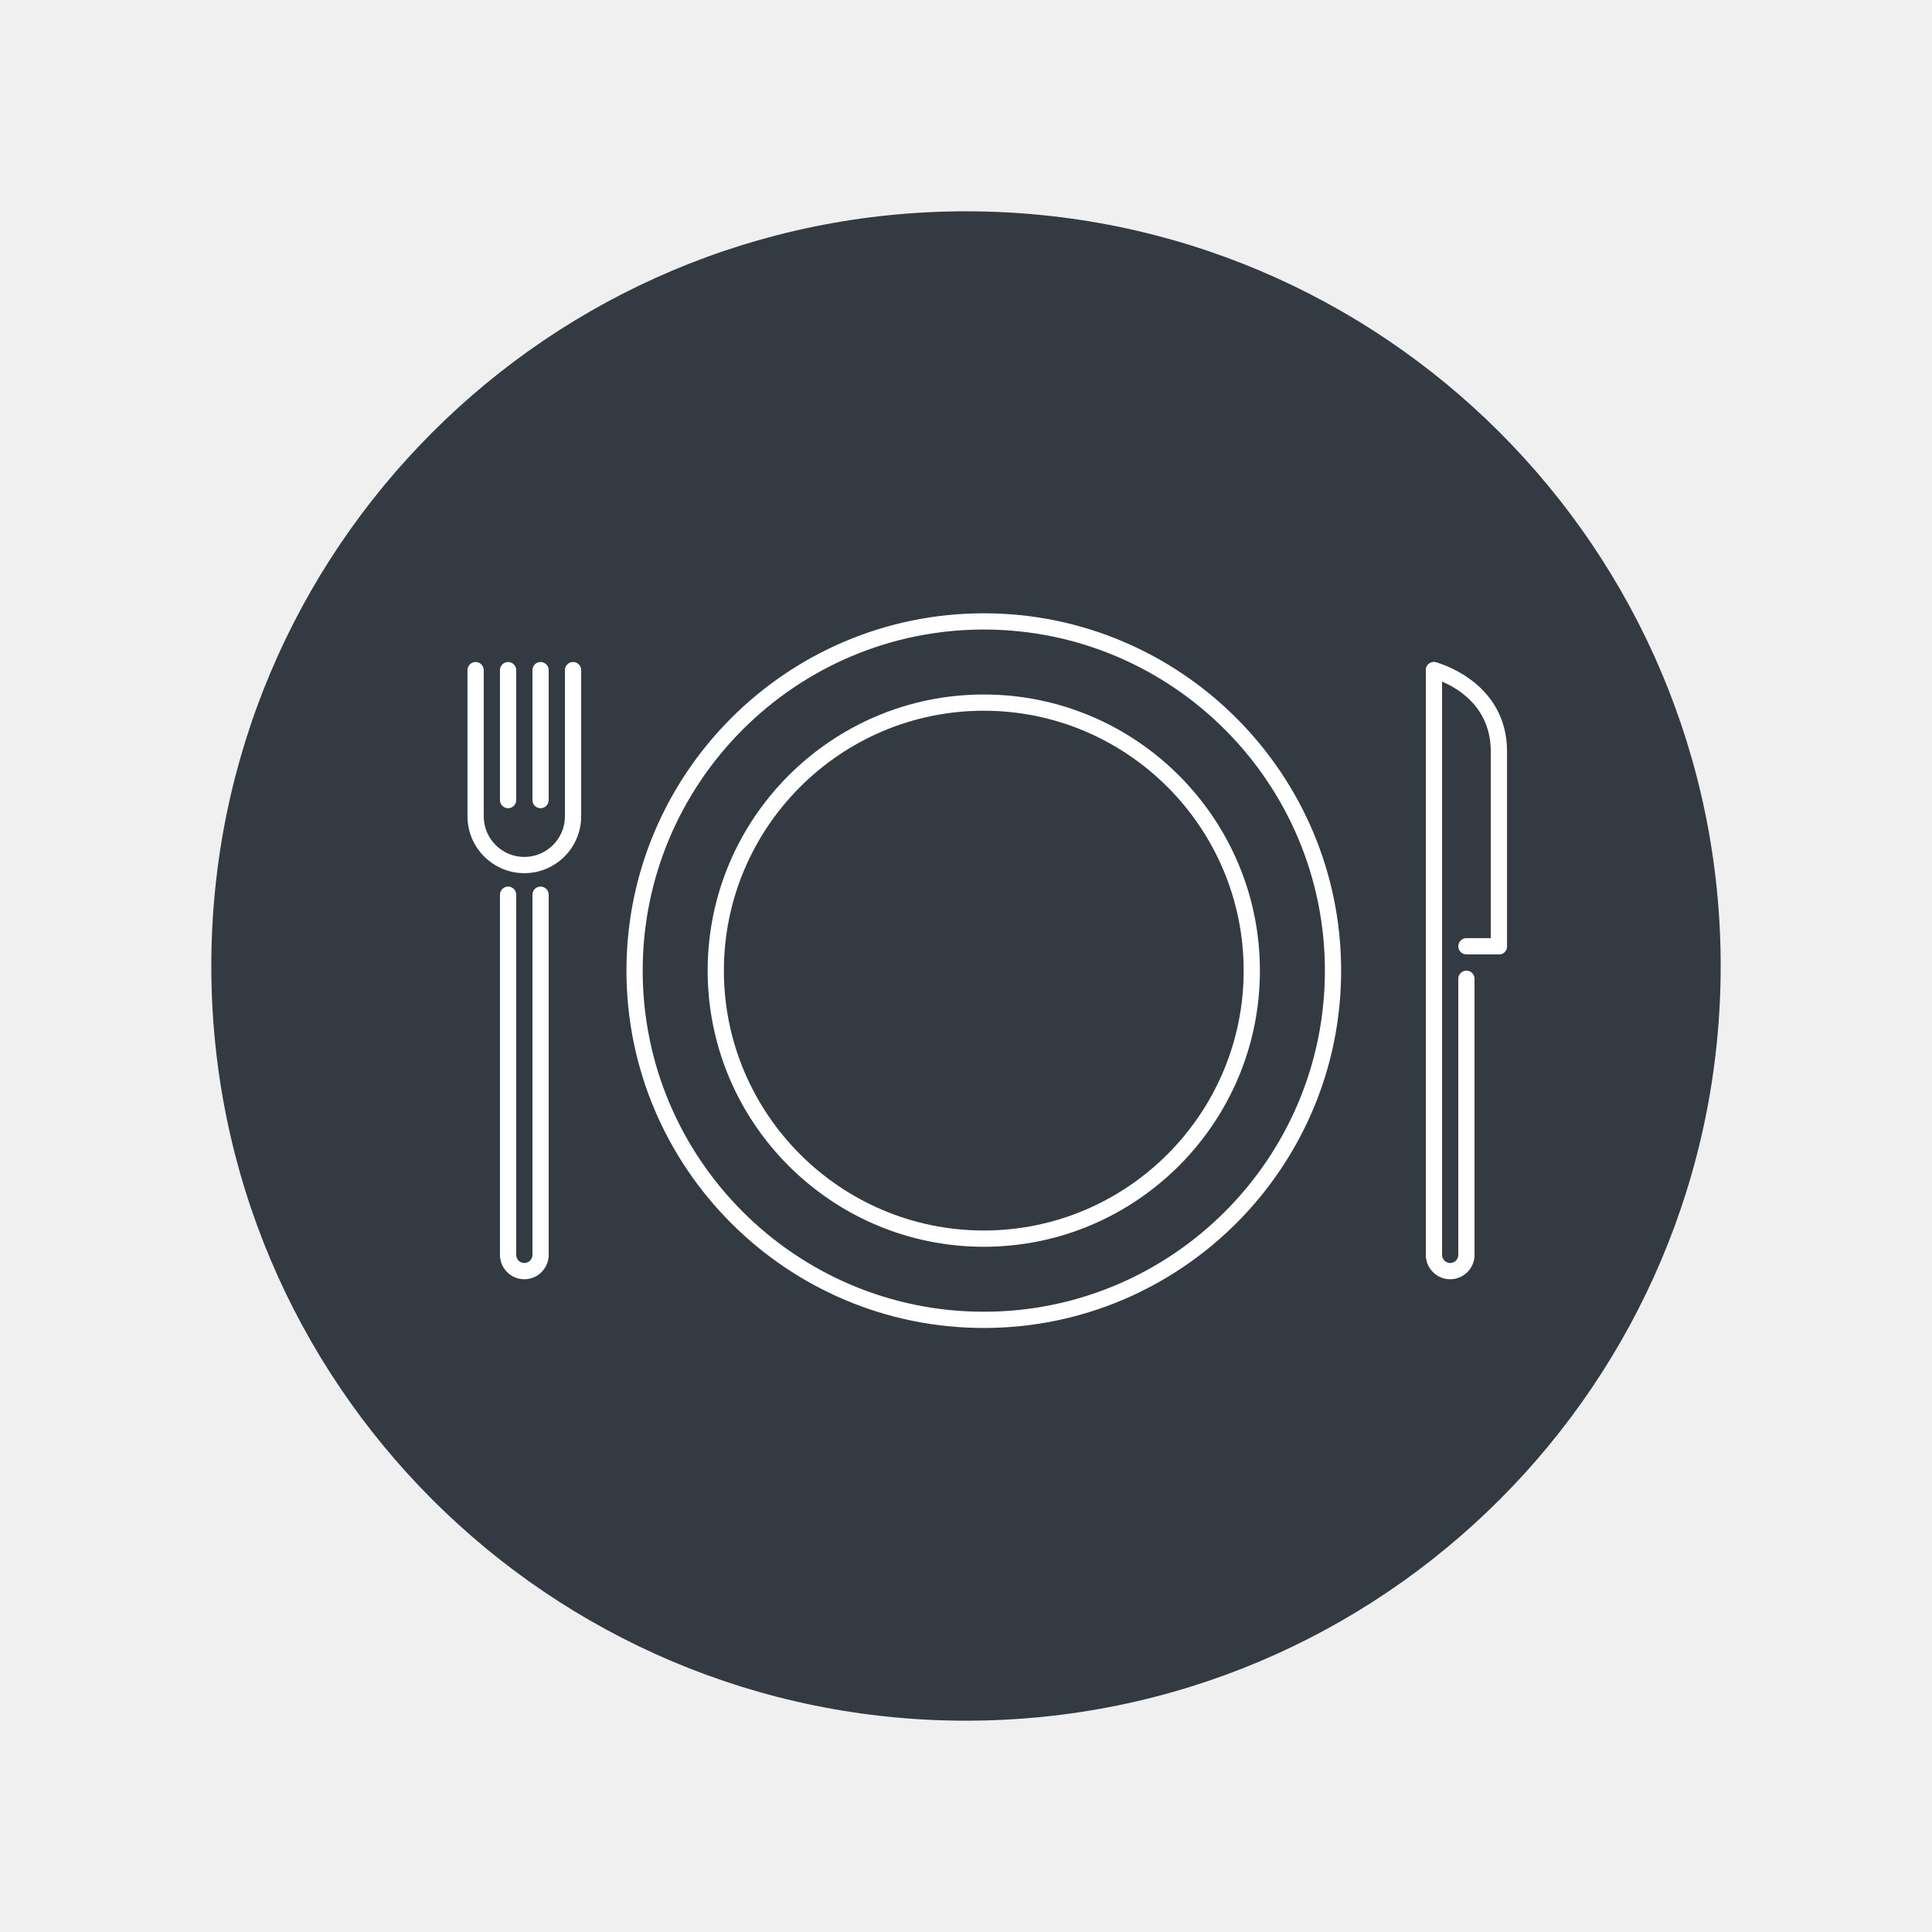
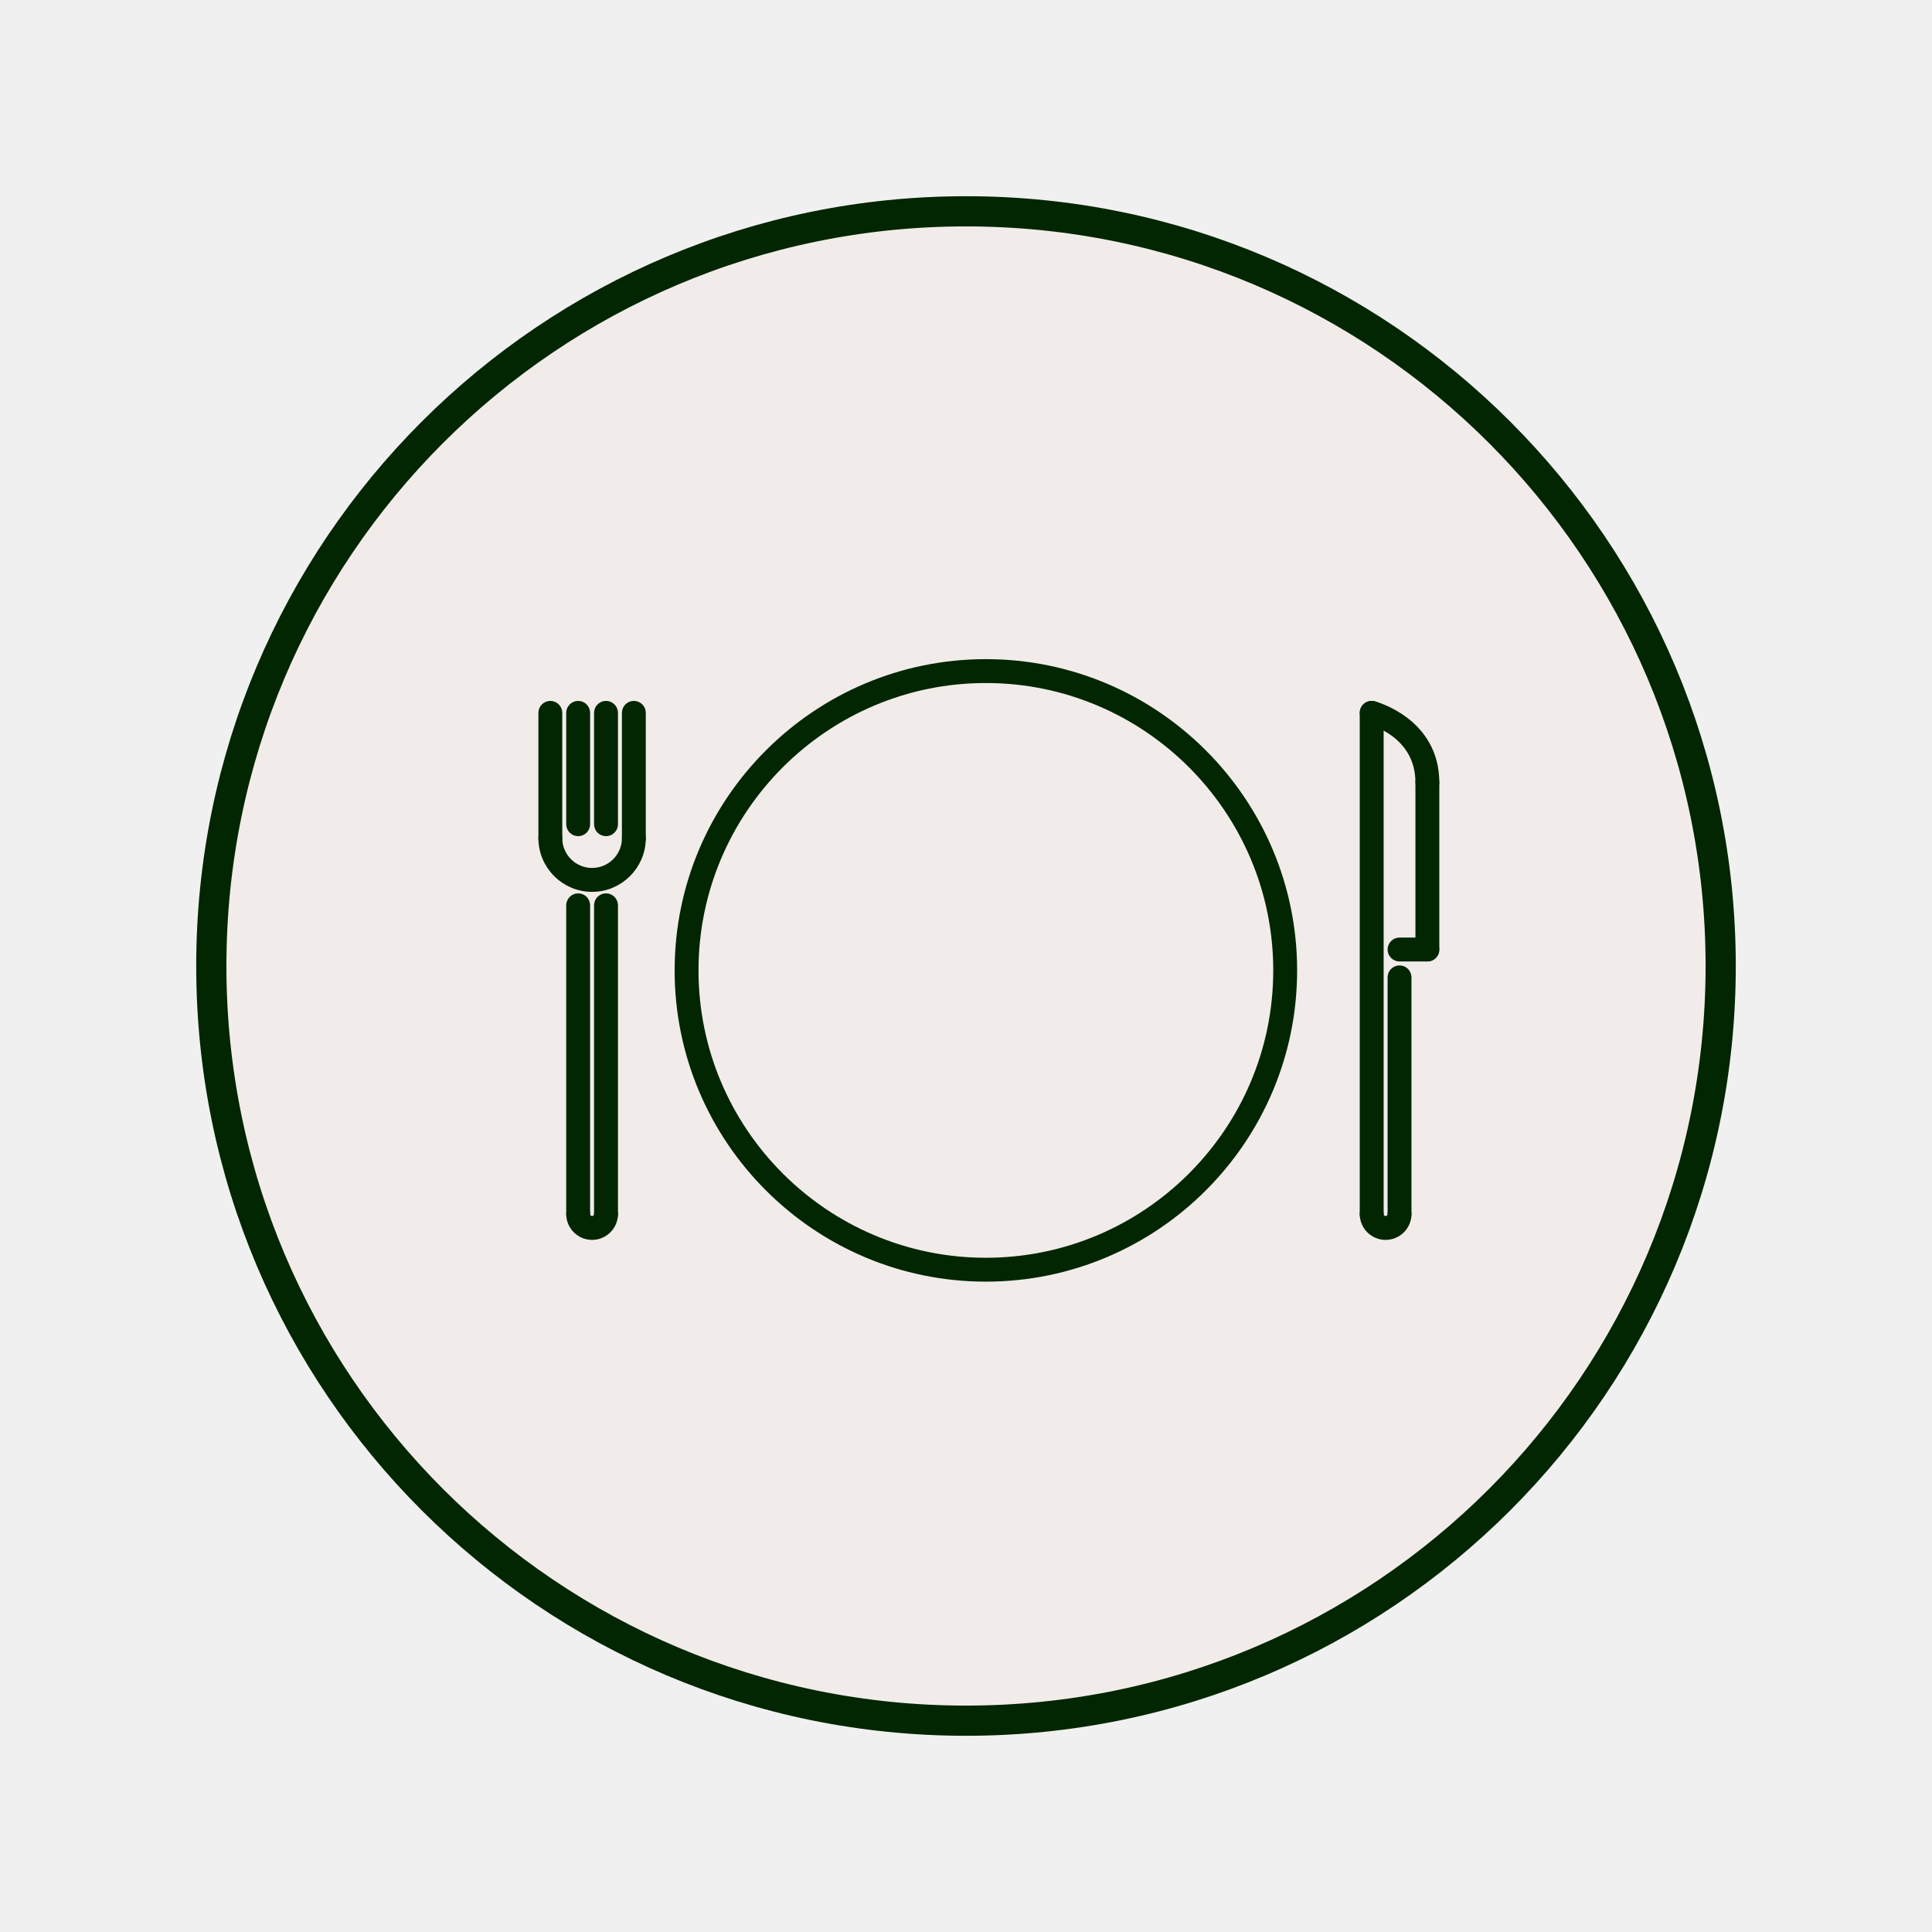
<svg xmlns="http://www.w3.org/2000/svg" width="100%" height="100%" viewBox="0 0 64 64" version="1.1" xml:space="preserve" style="fill-rule:evenodd;clip-rule:evenodd;stroke-linejoin:round;stroke-miterlimit:1.414;">
  <g>
-     <circle cx="32" cy="32" r="25" style="fill:#333a42;" />
-     <path d="M15.755,27.311c-0.149,0 -0.269,-0.12 -0.269,-0.269l0,-4.843c0,-0.148 0.12,-0.269 0.269,-0.269c0.148,0 0.269,0.121 0.269,0.269l0,4.843c0,0.149 -0.121,0.269 -0.269,0.269Z" style="fill:#fff;fill-rule:nonzero;" />
-     <path d="M16.831,26.773c-0.149,0 -0.269,-0.121 -0.269,-0.269l0,-4.305c0,-0.148 0.12,-0.269 0.269,-0.269c0.149,0 0.269,0.121 0.269,0.269l0,4.305c0,0.148 -0.12,0.269 -0.269,0.269Z" style="fill:#fff;fill-rule:nonzero;" />
-     <path d="M17.907,26.773c-0.149,0 -0.269,-0.121 -0.269,-0.269l0,-4.305c0,-0.148 0.12,-0.269 0.269,-0.269c0.149,0 0.269,0.121 0.269,0.269l0,4.305c0,0.148 -0.12,0.269 -0.269,0.269Z" style="fill:#fff;fill-rule:nonzero;" />
-     <path d="M18.983,27.311c-0.149,0 -0.269,-0.12 -0.269,-0.269l0,-4.843c0,-0.148 0.12,-0.269 0.269,-0.269c0.149,0 0.269,0.121 0.269,0.269l0,4.843c0,0.149 -0.12,0.269 -0.269,0.269Z" style="fill:#fff;fill-rule:nonzero;" />
-     <path d="M17.369,28.925c-1.038,0 -1.883,-0.845 -1.883,-1.883c0,-0.149 0.12,-0.269 0.269,-0.269c0.148,0 0.269,0.12 0.269,0.269c0,0.742 0.603,1.345 1.345,1.345c0.742,0 1.345,-0.604 1.345,-1.345c0,-0.149 0.12,-0.269 0.269,-0.269c0.149,0 0.269,0.12 0.269,0.269c0,1.038 -0.845,1.883 -1.883,1.883Z" style="fill:#fff;fill-rule:nonzero;" />
-     <path d="M16.831,41.839c-0.149,0 -0.269,-0.12 -0.269,-0.269l0,-11.932c0,-0.149 0.12,-0.269 0.269,-0.269c0.149,0 0.269,0.12 0.269,0.269l0,11.932c0,0.149 -0.12,0.269 -0.269,0.269Z" style="fill:#fff;fill-rule:nonzero;" />
-     <path d="M47.501,41.839c-0.149,0 -0.269,-0.12 -0.269,-0.269l0,-19.371c0,-0.148 0.12,-0.269 0.269,-0.269c0.149,0 0.269,0.121 0.269,0.269l0,19.371c0,0.149 -0.12,0.269 -0.269,0.269Z" style="fill:#fff;fill-rule:nonzero;" />
-     <path d="M17.907,41.839c-0.149,0 -0.269,-0.12 -0.269,-0.269l0,-11.932c0,-0.149 0.12,-0.269 0.269,-0.269c0.149,0 0.269,0.12 0.269,0.269l0,11.932c0,0.149 -0.12,0.269 -0.269,0.269Z" style="fill:#fff;fill-rule:nonzero;" />
-     <path d="M17.369,42.377c-0.445,0 -0.807,-0.362 -0.807,-0.807c0,-0.149 0.12,-0.269 0.269,-0.269c0.149,0 0.269,0.12 0.269,0.269c0,0.148 0.12,0.269 0.269,0.269c0.148,0 0.269,-0.121 0.269,-0.269c0,-0.149 0.12,-0.269 0.269,-0.269c0.149,0 0.269,0.12 0.269,0.269c0,0.445 -0.362,0.807 -0.807,0.807Z" style="fill:#fff;fill-rule:nonzero;" />
-     <path d="M48.039,42.377c-0.445,0 -0.807,-0.362 -0.807,-0.807c0,-0.149 0.12,-0.269 0.269,-0.269c0.149,0 0.269,0.12 0.269,0.269c0,0.148 0.121,0.269 0.269,0.269c0.148,0 0.269,-0.121 0.269,-0.269c0,-0.149 0.12,-0.269 0.269,-0.269c0.149,0 0.269,0.12 0.269,0.269c0,0.445 -0.362,0.807 -0.807,0.807Z" style="fill:#fff;fill-rule:nonzero;" />
-     <path d="M48.577,41.84c-0.149,0 -0.269,-0.121 -0.269,-0.269l0,-9.148c0,-0.149 0.12,-0.269 0.269,-0.269c0.149,0 0.269,0.12 0.269,0.269l0,9.147c0,0.149 -0.12,0.27 -0.269,0.27Z" style="fill:#fff;fill-rule:nonzero;" />
-     <path d="M49.653,25.159c-0.149,0 -0.269,-0.121 -0.269,-0.269c0,-1.911 -1.87,-2.41 -1.949,-2.43c-0.144,-0.037 -0.231,-0.183 -0.195,-0.326c0.037,-0.145 0.183,-0.232 0.326,-0.196c0.024,0.006 2.356,0.616 2.356,2.952c0,0.148 -0.12,0.269 -0.269,0.269Z" style="fill:#fff;fill-rule:nonzero;" />
-     <path d="M49.653,31.616c-0.149,0 -0.269,-0.121 -0.269,-0.27l0,-6.456c0,-0.149 0.12,-0.269 0.269,-0.269c0.149,0 0.269,0.12 0.269,0.269l0,6.456c0,0.149 -0.12,0.27 -0.269,0.27Z" style="fill:#fff;fill-rule:nonzero;" />
-     <path d="M49.653,31.616l-1.076,0c-0.149,0 -0.269,-0.121 -0.269,-0.27c0,-0.148 0.12,-0.269 0.269,-0.269l1.076,0c0.149,0 0.269,0.121 0.269,0.269c0,0.149 -0.12,0.27 -0.269,0.27Z" style="fill:#fff;fill-rule:nonzero;" />
-     <path d="M32.589,43.991c-6.527,0 -11.837,-5.31 -11.837,-11.837c0,-6.528 5.31,-11.838 11.837,-11.838c6.527,0 11.838,5.31 11.838,11.838c0,6.527 -5.311,11.837 -11.838,11.837Zm0,-23.137c-6.23,0 -11.299,5.069 -11.299,11.3c0,6.23 5.069,11.299 11.299,11.299c6.231,0 11.3,-5.069 11.3,-11.299c0,-6.231 -5.069,-11.3 -11.3,-11.3Z" style="fill:#fff;fill-rule:nonzero;" />
-     <path d="M32.589,41.301c-5.044,0 -9.147,-4.103 -9.147,-9.147c0,-5.044 4.103,-9.148 9.147,-9.148c5.044,0 9.147,4.104 9.147,9.148c0,5.044 -4.103,9.147 -9.147,9.147Zm0,-17.757c-4.747,0 -8.609,3.863 -8.609,8.61c0,4.746 3.862,8.608 8.609,8.608c4.747,0 8.609,-3.862 8.609,-8.608c0,-4.747 -3.862,-8.61 -8.609,-8.61Z" style="fill:#fff;fill-rule:nonzero;" />
+     <circle cx="32" cy="32" r="25" style="fill:#f1ece9;stroke:#022601;stroke-width:1px;" />
+     <path d="M18.231,27.995c-0.128,0 -0.231,-0.103 -0.231,-0.23l0,-4.151c0,-0.127 0.103,-0.231 0.231,-0.231c0.126,0 0.23,0.104 0.23,0.231l0,4.151c0,0.127 -0.104,0.23 -0.23,0.23Z" style="fill:#022601;fill-rule:nonzero;stroke:#022601;stroke-width:0.33px;" />
+     <path d="M19.153,27.534c-0.128,0 -0.231,-0.104 -0.231,-0.23l0,-3.69c0,-0.127 0.103,-0.231 0.231,-0.231c0.127,0 0.23,0.104 0.23,0.231l0,3.69c0,0.126 -0.103,0.23 -0.23,0.23Z" style="fill:#022601;fill-rule:nonzero;stroke:#022601;stroke-width:0.33px;" />
+     <path d="M20.075,27.534c-0.128,0 -0.231,-0.104 -0.231,-0.23l0,-3.69c0,-0.127 0.103,-0.231 0.231,-0.231c0.128,0 0.231,0.104 0.231,0.231l0,3.69c0,0.126 -0.103,0.23 -0.231,0.23Z" style="fill:#022601;fill-rule:nonzero;stroke:#022601;stroke-width:0.33px;" />
+     <path d="M20.997,27.995c-0.128,0 -0.23,-0.103 -0.23,-0.23l0,-4.151c0,-0.127 0.102,-0.231 0.23,-0.231c0.128,0 0.231,0.104 0.231,0.231l0,4.151c0,0.127 -0.103,0.23 -0.231,0.23Z" style="fill:#022601;fill-rule:nonzero;stroke:#022601;stroke-width:0.33px;" />
+     <path d="M19.614,29.379c-0.89,0 -1.614,-0.725 -1.614,-1.614c0,-0.128 0.103,-0.231 0.231,-0.231c0.126,0 0.23,0.103 0.23,0.231c0,0.636 0.517,1.152 1.153,1.152c0.636,0 1.153,-0.517 1.153,-1.152c0,-0.128 0.102,-0.231 0.23,-0.231c0.128,0 0.231,0.103 0.231,0.231c0,0.889 -0.725,1.614 -1.614,1.614Z" style="fill:#022601;fill-rule:nonzero;stroke:#022601;stroke-width:0.33px;" />
+     <path d="M19.153,40.447c-0.128,0 -0.231,-0.103 -0.231,-0.231l0,-10.226c0,-0.128 0.103,-0.231 0.231,-0.231c0.127,0 0.23,0.103 0.23,0.231l0,10.226c0,0.128 -0.103,0.231 -0.23,0.231Z" style="fill:#022601;fill-rule:nonzero;stroke:#022601;stroke-width:0.33px;" />
+     <path d="M45.439,40.447c-0.128,0 -0.231,-0.103 -0.231,-0.231l0,-16.602c0,-0.127 0.103,-0.231 0.231,-0.231c0.128,0 0.231,0.104 0.231,0.231l0,16.602c0,0.128 -0.103,0.231 -0.231,0.231Z" style="fill:#022601;fill-rule:nonzero;stroke:#022601;stroke-width:0.33px;" />
+     <path d="M20.075,40.447c-0.128,0 -0.231,-0.103 -0.231,-0.231l0,-10.226c0,-0.128 0.103,-0.231 0.231,-0.231c0.128,0 0.231,0.103 0.231,0.231l0,10.226c0,0.128 -0.103,0.231 -0.231,0.231Z" style="fill:#022601;fill-rule:nonzero;stroke:#022601;stroke-width:0.33px;" />
+     <path d="M19.614,40.908c-0.382,0 -0.692,-0.31 -0.692,-0.692c0,-0.128 0.103,-0.23 0.231,-0.23c0.127,0 0.23,0.102 0.23,0.23c0,0.127 0.103,0.231 0.231,0.231c0.127,0 0.23,-0.104 0.23,-0.231c0,-0.128 0.103,-0.23 0.231,-0.23c0.128,0 0.231,0.102 0.231,0.23c0,0.382 -0.311,0.692 -0.692,0.692Z" style="fill:#022601;fill-rule:nonzero;stroke:#022601;stroke-width:0.33px;" />
+     <path d="M45.9,40.908c-0.381,0 -0.692,-0.31 -0.692,-0.692c0,-0.128 0.103,-0.23 0.231,-0.23c0.128,0 0.231,0.102 0.231,0.23c0,0.127 0.103,0.231 0.23,0.231c0.127,0 0.231,-0.104 0.231,-0.231c0,-0.128 0.103,-0.23 0.23,-0.23c0.128,0 0.231,0.102 0.231,0.23c0,0.382 -0.31,0.692 -0.692,0.692Z" style="fill:#022601;fill-rule:nonzero;stroke:#022601;stroke-width:0.33px;" />
+     <path d="M46.361,40.448c-0.127,0 -0.23,-0.104 -0.23,-0.231l0,-7.84c0,-0.128 0.103,-0.231 0.23,-0.231c0.128,0 0.231,0.103 0.231,0.231l0,7.839c0,0.128 -0.103,0.232 -0.231,0.232Z" style="fill:#022601;fill-rule:nonzero;stroke:#022601;stroke-width:0.33px;" />
+     <path d="M47.283,26.151c-0.127,0 -0.23,-0.104 -0.23,-0.231c0,-1.638 -1.603,-2.065 -1.671,-2.082c-0.123,-0.032 -0.198,-0.157 -0.167,-0.28c0.032,-0.124 0.157,-0.199 0.28,-0.168c0.02,0.005 2.019,0.528 2.019,2.53c0,0.127 -0.103,0.231 -0.231,0.231Z" style="fill:#022601;fill-rule:nonzero;stroke:#022601;stroke-width:0.33px;" />
+     <path d="M47.283,31.685c-0.127,0 -0.23,-0.104 -0.23,-0.232l0,-5.533c0,-0.127 0.103,-0.23 0.23,-0.23c0.128,0 0.231,0.103 0.231,0.23l0,5.533c0,0.128 -0.103,0.232 -0.231,0.232Z" style="fill:#022601;fill-rule:nonzero;stroke:#022601;stroke-width:0.33px;" />
+     <path d="M47.283,31.685l-0.922,0c-0.127,0 -0.23,-0.104 -0.23,-0.232c0,-0.126 0.103,-0.23 0.23,-0.23l0.922,0c0.128,0 0.231,0.104 0.231,0.23c0,0.128 -0.103,0.232 -0.231,0.232Z" style="fill:#022601;fill-rule:nonzero;stroke:#022601;stroke-width:0.33px;" />
+     <path d="M32.658,42.291c-5.594,0 -10.145,-4.551 -10.145,-10.145c0,-5.595 4.551,-10.146 10.145,-10.146c5.595,0 10.146,4.551 10.146,10.146c0,5.594 -4.551,10.145 -10.146,10.145Zm0,-19.83c-5.339,0 -9.684,4.345 -9.684,9.685c0,5.34 4.345,9.684 9.684,9.684c5.341,0 9.685,-4.344 9.685,-9.684c0,-5.34 -4.344,-9.685 -9.685,-9.685Z" style="fill:#022601;fill-rule:nonzero;stroke:#022601;stroke-width:0.33px;" />
  </g>
</svg>
